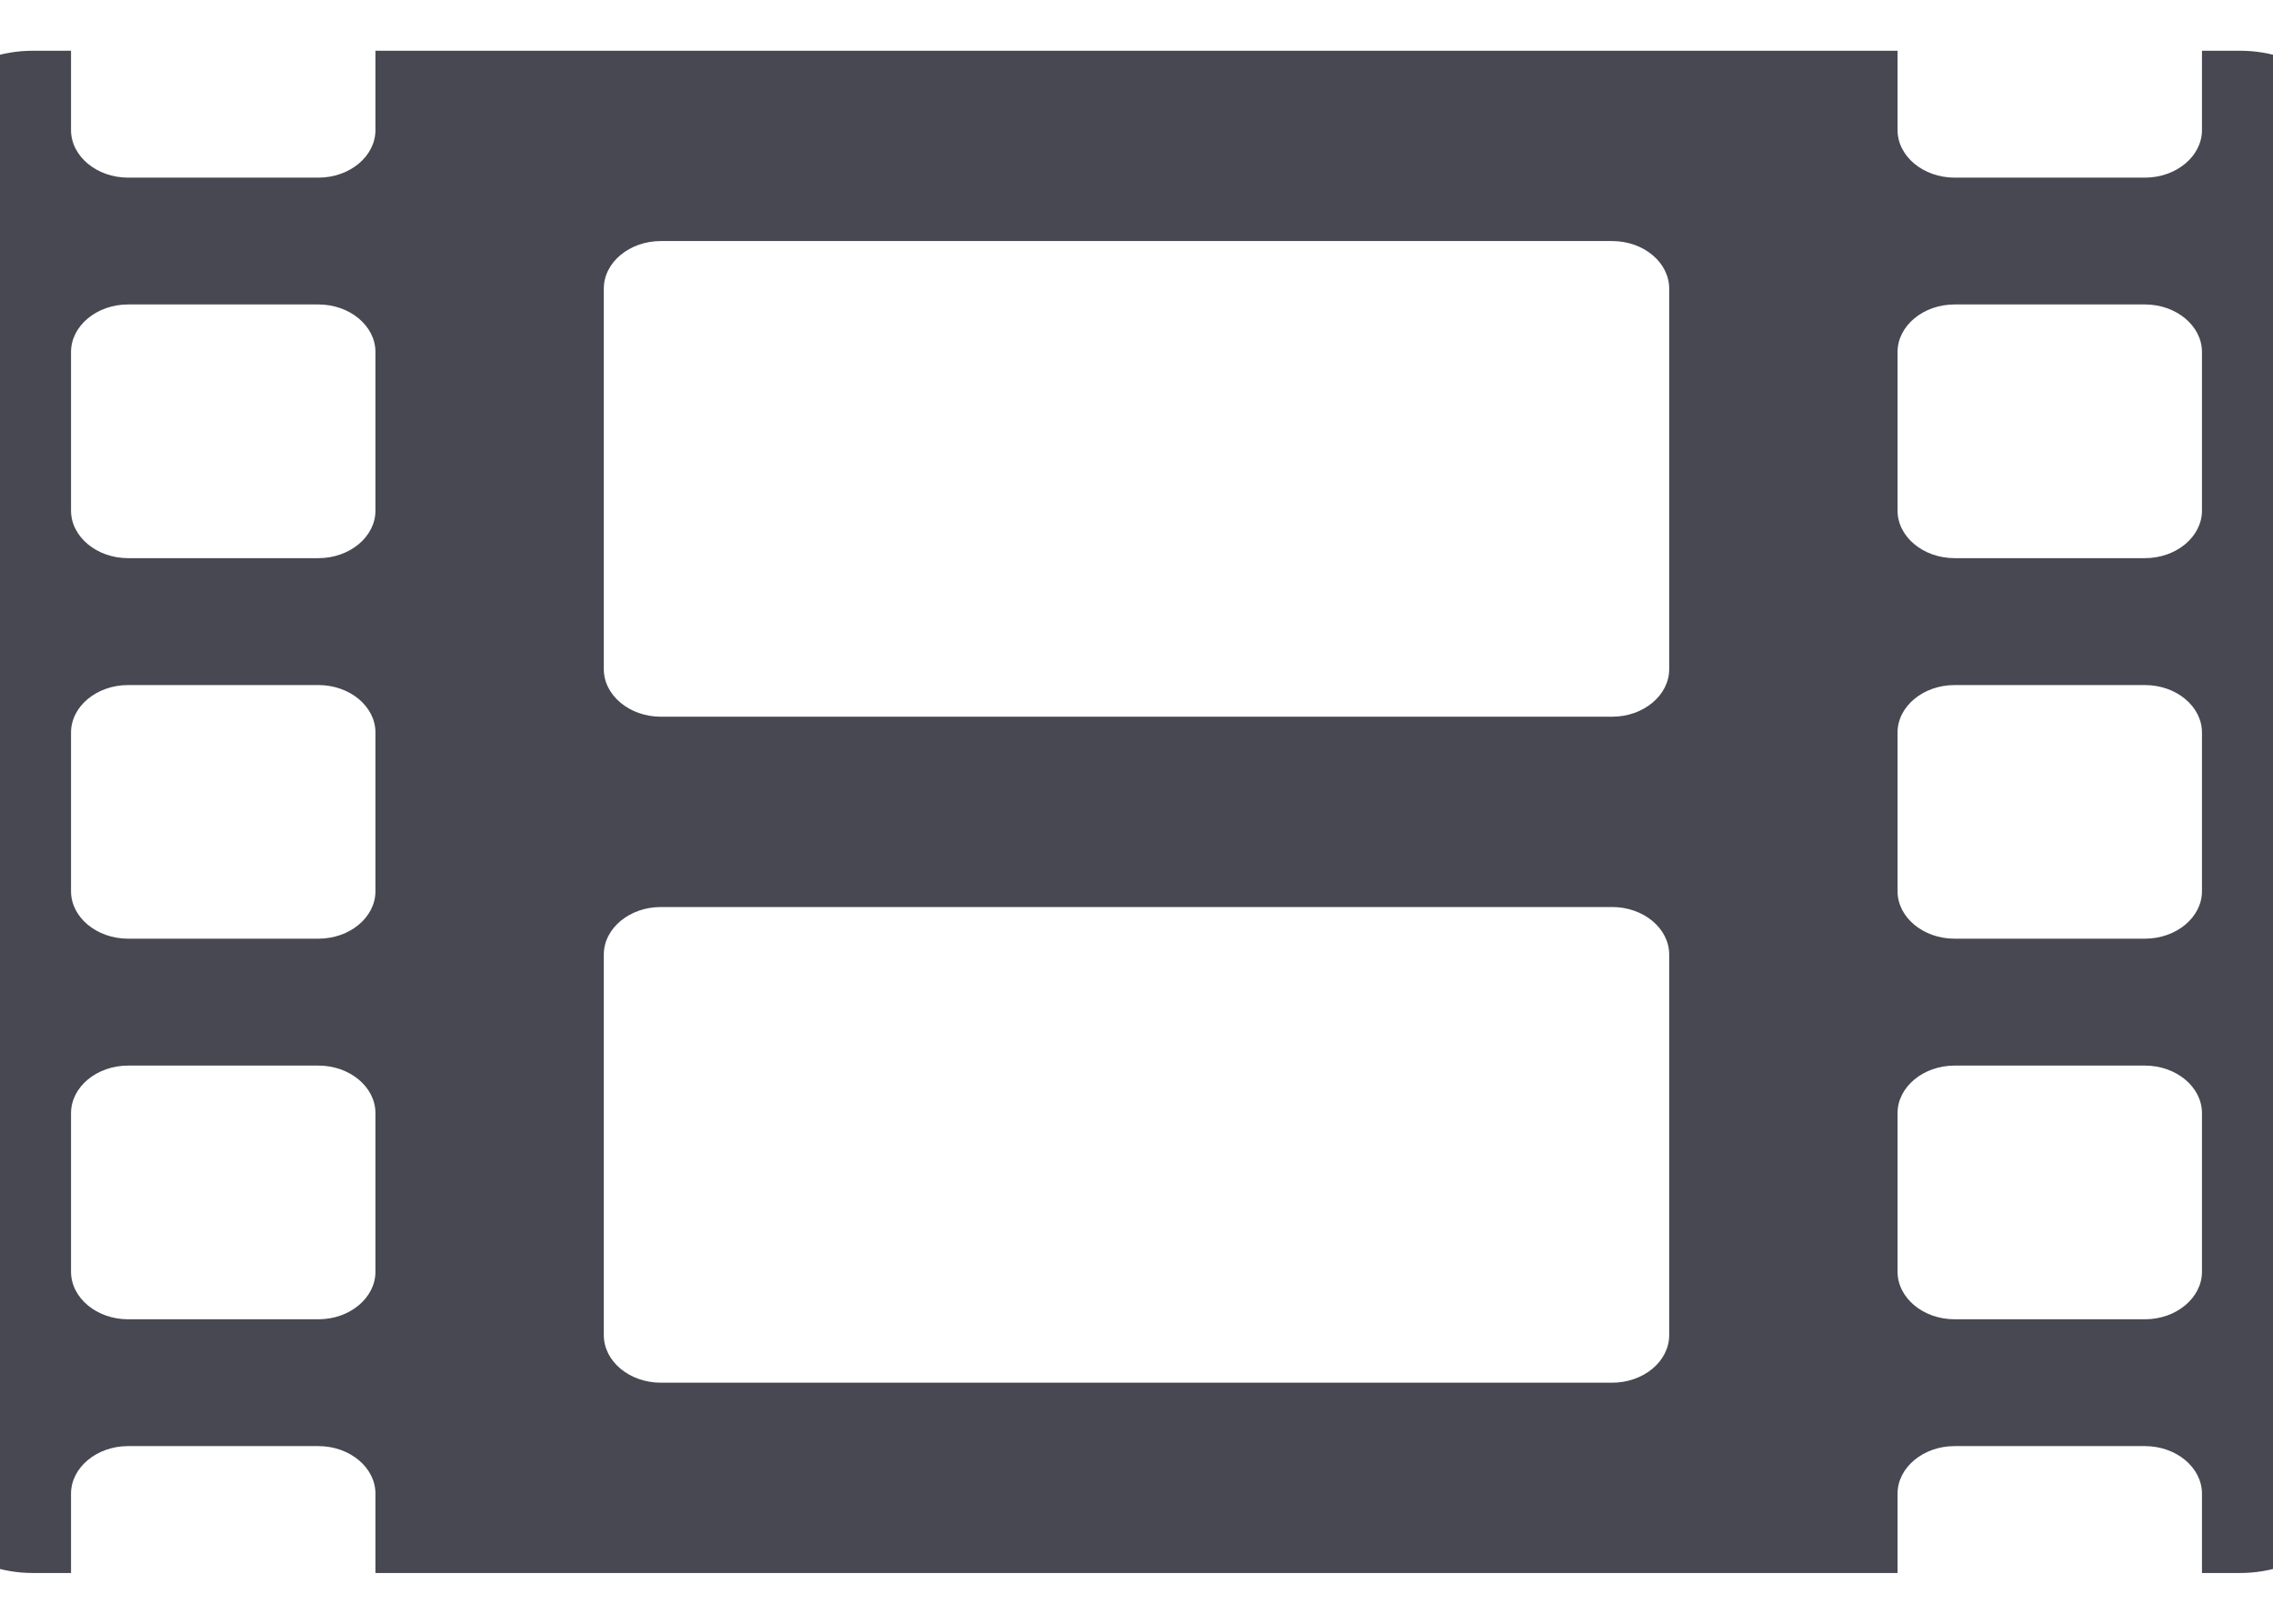
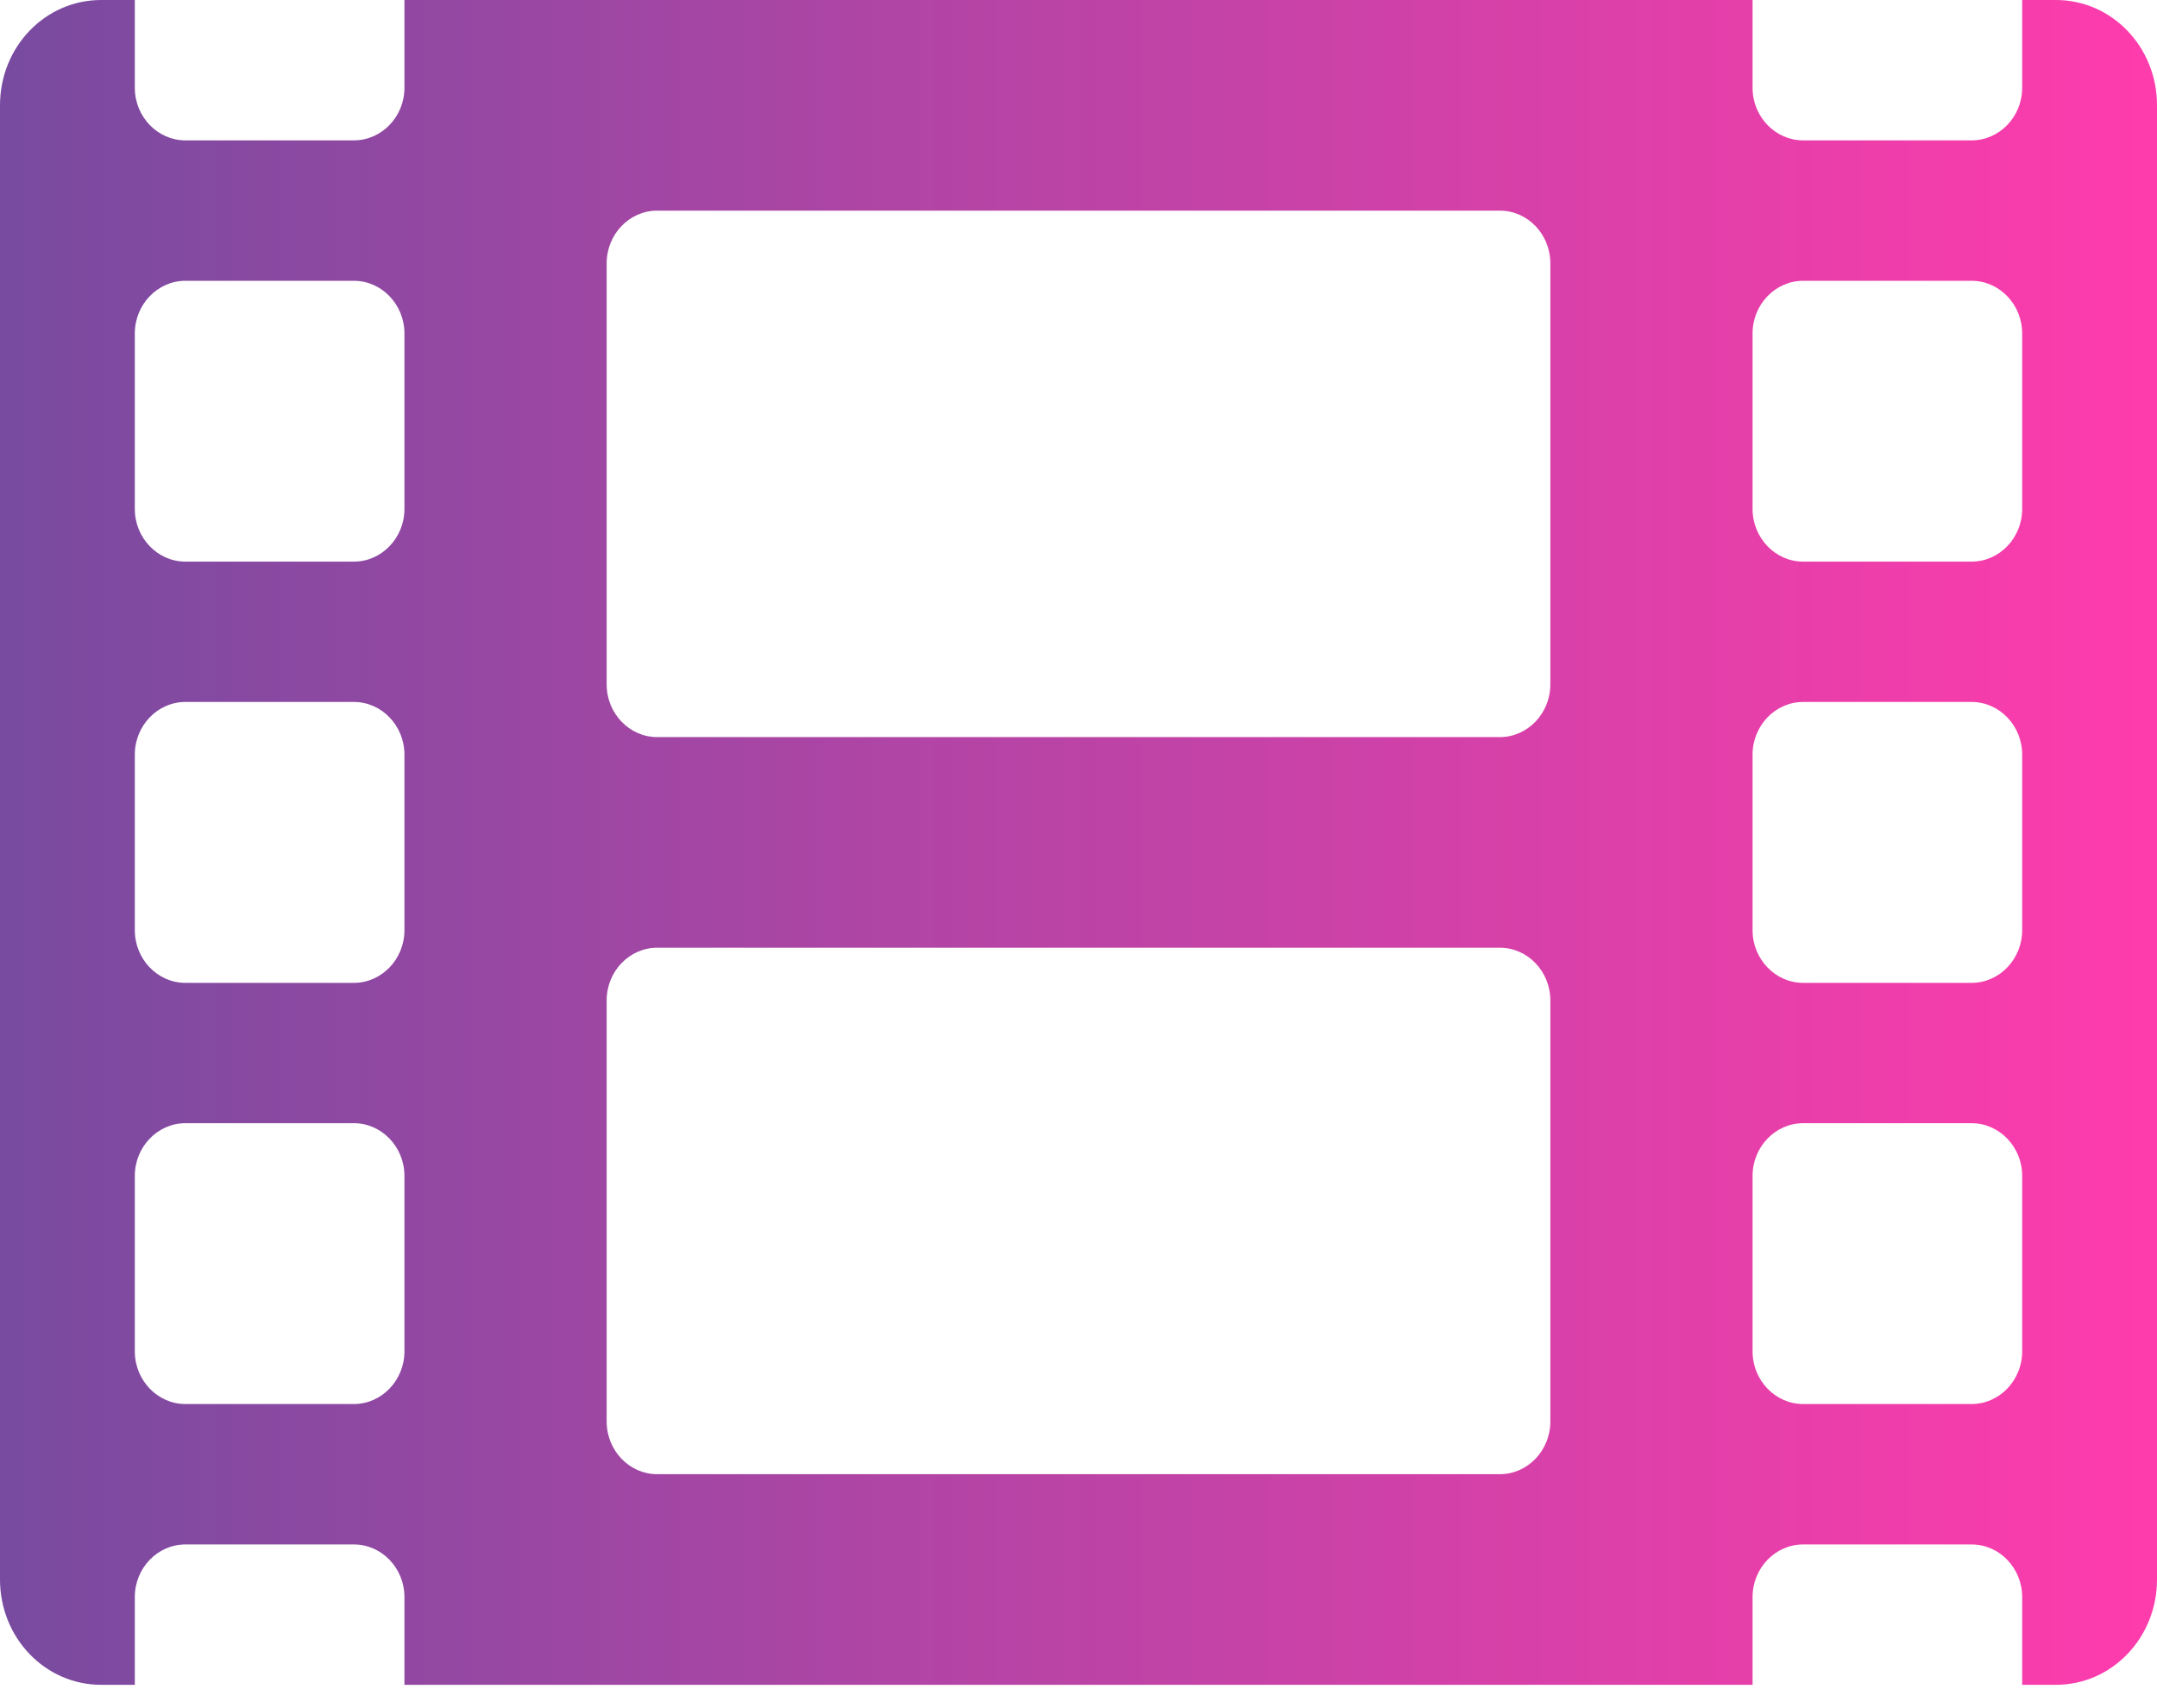
- <svg xmlns="http://www.w3.org/2000/svg" width="28" height="20" viewBox="0 0 28 20" fill="none">
-   <path d="M27.594 0.625H27.125V1.602C27.125 1.924 26.809 2.188 26.422 2.188H24.078C23.691 2.188 23.375 1.924 23.375 1.602V0.625H4.625V1.602C4.625 1.924 4.309 2.188 3.922 2.188H1.578C1.191 2.188 0.875 1.924 0.875 1.602V0.625H0.406C-0.373 0.625 -1 1.147 -1 1.797V18.203C-1 18.852 -0.373 19.375 0.406 19.375H0.875V18.398C0.875 18.076 1.191 17.812 1.578 17.812H3.922C4.309 17.812 4.625 18.076 4.625 18.398V19.375H23.375V18.398C23.375 18.076 23.691 17.812 24.078 17.812H26.422C26.809 17.812 27.125 18.076 27.125 18.398V19.375H27.594C28.373 19.375 29 18.852 29 18.203V1.797C29 1.147 28.373 0.625 27.594 0.625ZM4.625 15.664C4.625 15.986 4.309 16.25 3.922 16.25H1.578C1.191 16.25 0.875 15.986 0.875 15.664V13.711C0.875 13.389 1.191 13.125 1.578 13.125H3.922C4.309 13.125 4.625 13.389 4.625 13.711V15.664ZM4.625 10.977C4.625 11.299 4.309 11.562 3.922 11.562H1.578C1.191 11.562 0.875 11.299 0.875 10.977V9.023C0.875 8.701 1.191 8.438 1.578 8.438H3.922C4.309 8.438 4.625 8.701 4.625 9.023V10.977ZM4.625 6.289C4.625 6.611 4.309 6.875 3.922 6.875H1.578C1.191 6.875 0.875 6.611 0.875 6.289V4.336C0.875 4.014 1.191 3.75 1.578 3.75H3.922C4.309 3.75 4.625 4.014 4.625 4.336V6.289ZM20.562 16.445C20.562 16.768 20.246 17.031 19.859 17.031H8.141C7.754 17.031 7.438 16.768 7.438 16.445V11.758C7.438 11.435 7.754 11.172 8.141 11.172H19.859C20.246 11.172 20.562 11.435 20.562 11.758V16.445ZM20.562 8.242C20.562 8.564 20.246 8.828 19.859 8.828H8.141C7.754 8.828 7.438 8.564 7.438 8.242V3.555C7.438 3.232 7.754 2.969 8.141 2.969H19.859C20.246 2.969 20.562 3.232 20.562 3.555V8.242ZM27.125 15.664C27.125 15.986 26.809 16.25 26.422 16.25H24.078C23.691 16.25 23.375 15.986 23.375 15.664V13.711C23.375 13.389 23.691 13.125 24.078 13.125H26.422C26.809 13.125 27.125 13.389 27.125 13.711V15.664ZM27.125 10.977C27.125 11.299 26.809 11.562 26.422 11.562H24.078C23.691 11.562 23.375 11.299 23.375 10.977V9.023C23.375 8.701 23.691 8.438 24.078 8.438H26.422C26.809 8.438 27.125 8.701 27.125 9.023V10.977ZM27.125 6.289C27.125 6.611 26.809 6.875 26.422 6.875H24.078C23.691 6.875 23.375 6.611 23.375 6.289V4.336C23.375 4.014 23.691 3.75 24.078 3.75H26.422C26.809 3.75 27.125 4.014 27.125 4.336V6.289Z" fill="#474851" />
+ <svg xmlns="http://www.w3.org/2000/svg" width="24" height="19" viewBox="0 0 24 19" fill="none">
+   <path d="M22.875 0H22.5V0.977C22.5 1.299 22.247 1.562 21.938 1.562H20.062C19.753 1.562 19.5 1.299 19.5 0.977V0H4.5V0.977C4.5 1.299 4.247 1.562 3.938 1.562H2.062C1.753 1.562 1.5 1.299 1.5 0.977V0H1.125C0.502 0 0 0.522 0 1.172V17.578C0 18.227 0.502 18.75 1.125 18.75H1.5V17.773C1.5 17.451 1.753 17.188 2.062 17.188H3.938C4.247 17.188 4.5 17.451 4.5 17.773V18.75H19.5V17.773C19.5 17.451 19.753 17.188 20.062 17.188H21.938C22.247 17.188 22.5 17.451 22.5 17.773V18.75H22.875C23.498 18.75 24 18.227 24 17.578V1.172C24 0.522 23.498 0 22.875 0ZM4.5 15.039C4.5 15.361 4.247 15.625 3.938 15.625H2.062C1.753 15.625 1.5 15.361 1.5 15.039V13.086C1.5 12.764 1.753 12.5 2.062 12.5H3.938C4.247 12.5 4.5 12.764 4.5 13.086V15.039ZM4.5 10.352C4.5 10.674 4.247 10.938 3.938 10.938H2.062C1.753 10.938 1.5 10.674 1.5 10.352V8.398C1.5 8.076 1.753 7.812 2.062 7.812H3.938C4.247 7.812 4.5 8.076 4.5 8.398V10.352ZM4.5 5.664C4.5 5.986 4.247 6.25 3.938 6.25H2.062C1.753 6.25 1.5 5.986 1.5 5.664V3.711C1.5 3.389 1.753 3.125 2.062 3.125H3.938C4.247 3.125 4.5 3.389 4.5 3.711V5.664ZM17.25 15.82C17.25 16.143 16.997 16.406 16.688 16.406H7.312C7.003 16.406 6.75 16.143 6.75 15.82V11.133C6.75 10.81 7.003 10.547 7.312 10.547H16.688C16.997 10.547 17.25 10.81 17.25 11.133V15.82ZM17.25 7.617C17.25 7.939 16.997 8.203 16.688 8.203H7.312C7.003 8.203 6.75 7.939 6.75 7.617V2.93C6.75 2.607 7.003 2.344 7.312 2.344H16.688C16.997 2.344 17.25 2.607 17.25 2.93V7.617ZM22.5 15.039C22.5 15.361 22.247 15.625 21.938 15.625H20.062C19.753 15.625 19.5 15.361 19.5 15.039V13.086C19.5 12.764 19.753 12.5 20.062 12.5H21.938C22.247 12.5 22.5 12.764 22.5 13.086V15.039ZM22.5 10.352C22.5 10.674 22.247 10.938 21.938 10.938H20.062C19.753 10.938 19.5 10.674 19.5 10.352V8.398C19.5 8.076 19.753 7.812 20.062 7.812H21.938C22.247 7.812 22.5 8.076 22.5 8.398V10.352ZM22.5 5.664C22.5 5.986 22.247 6.25 21.938 6.25H20.062C19.753 6.25 19.5 5.986 19.5 5.664V3.711C19.5 3.389 19.753 3.125 20.062 3.125H21.938C22.247 3.125 22.5 3.389 22.5 3.711V5.664Z" fill="url(#paint0_linear_258_4250)" />
+   <defs>
+     <linearGradient id="paint0_linear_258_4250" x1="-1.32501e-08" y1="18.375" x2="24" y2="18.375" gradientUnits="userSpaceOnUse">
+       <stop stop-color="#984BA0" />
+       <stop offset="0" stop-color="#784BA0" />
+       <stop offset="1" stop-color="#FF3CAC" />
+     </linearGradient>
+   </defs>
</svg>
